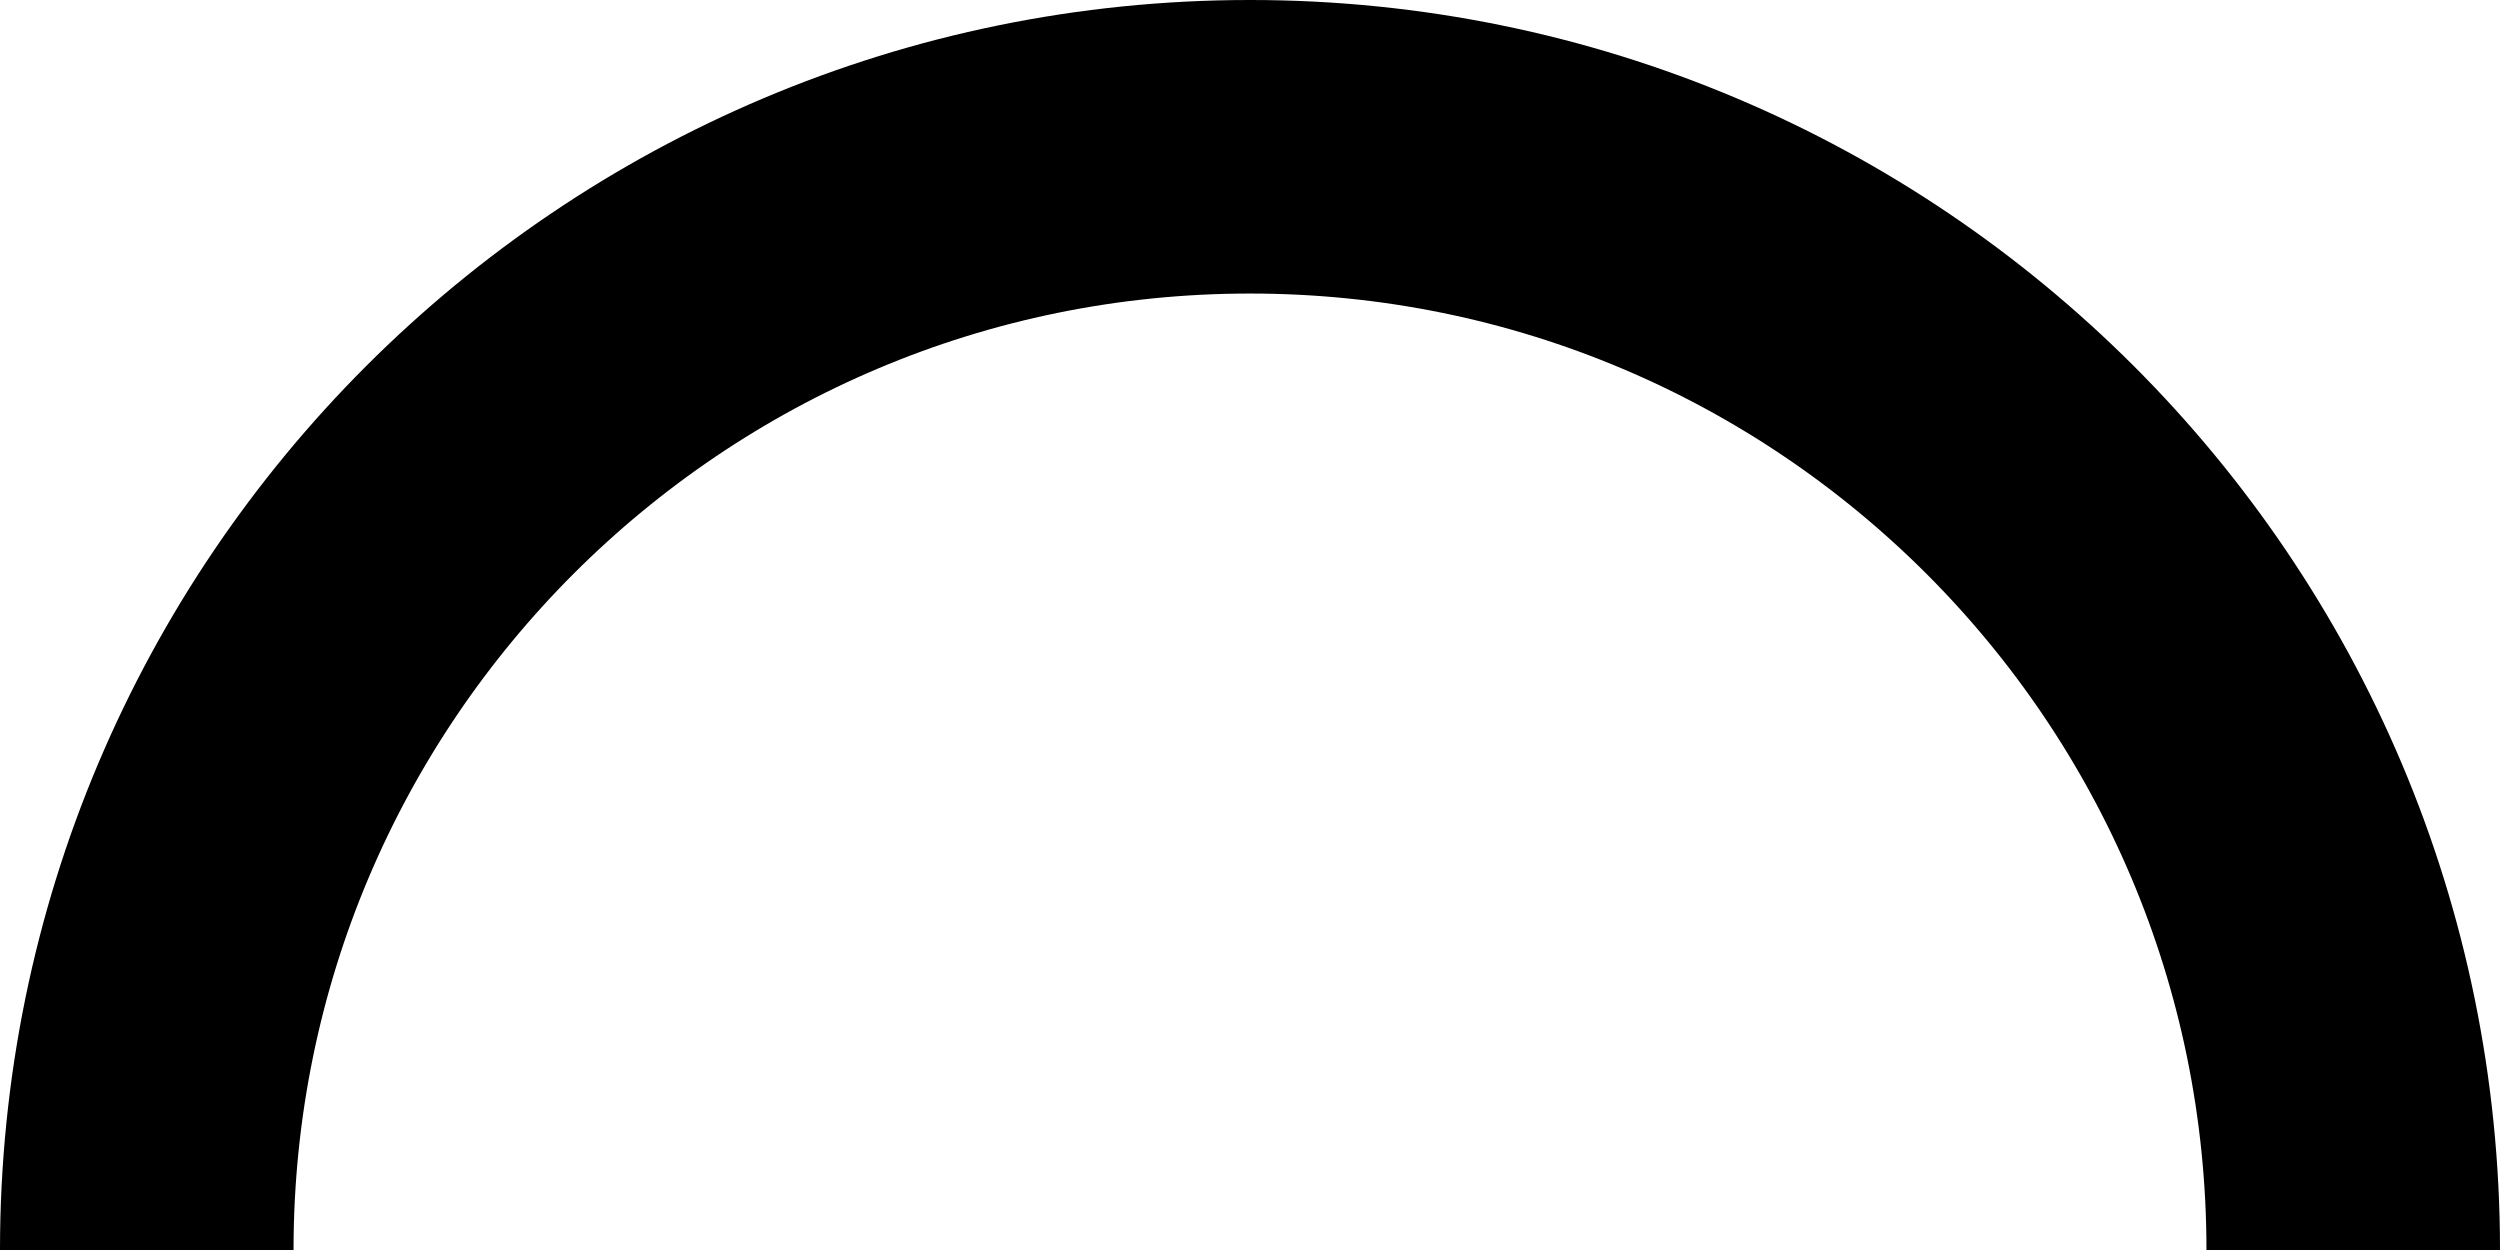
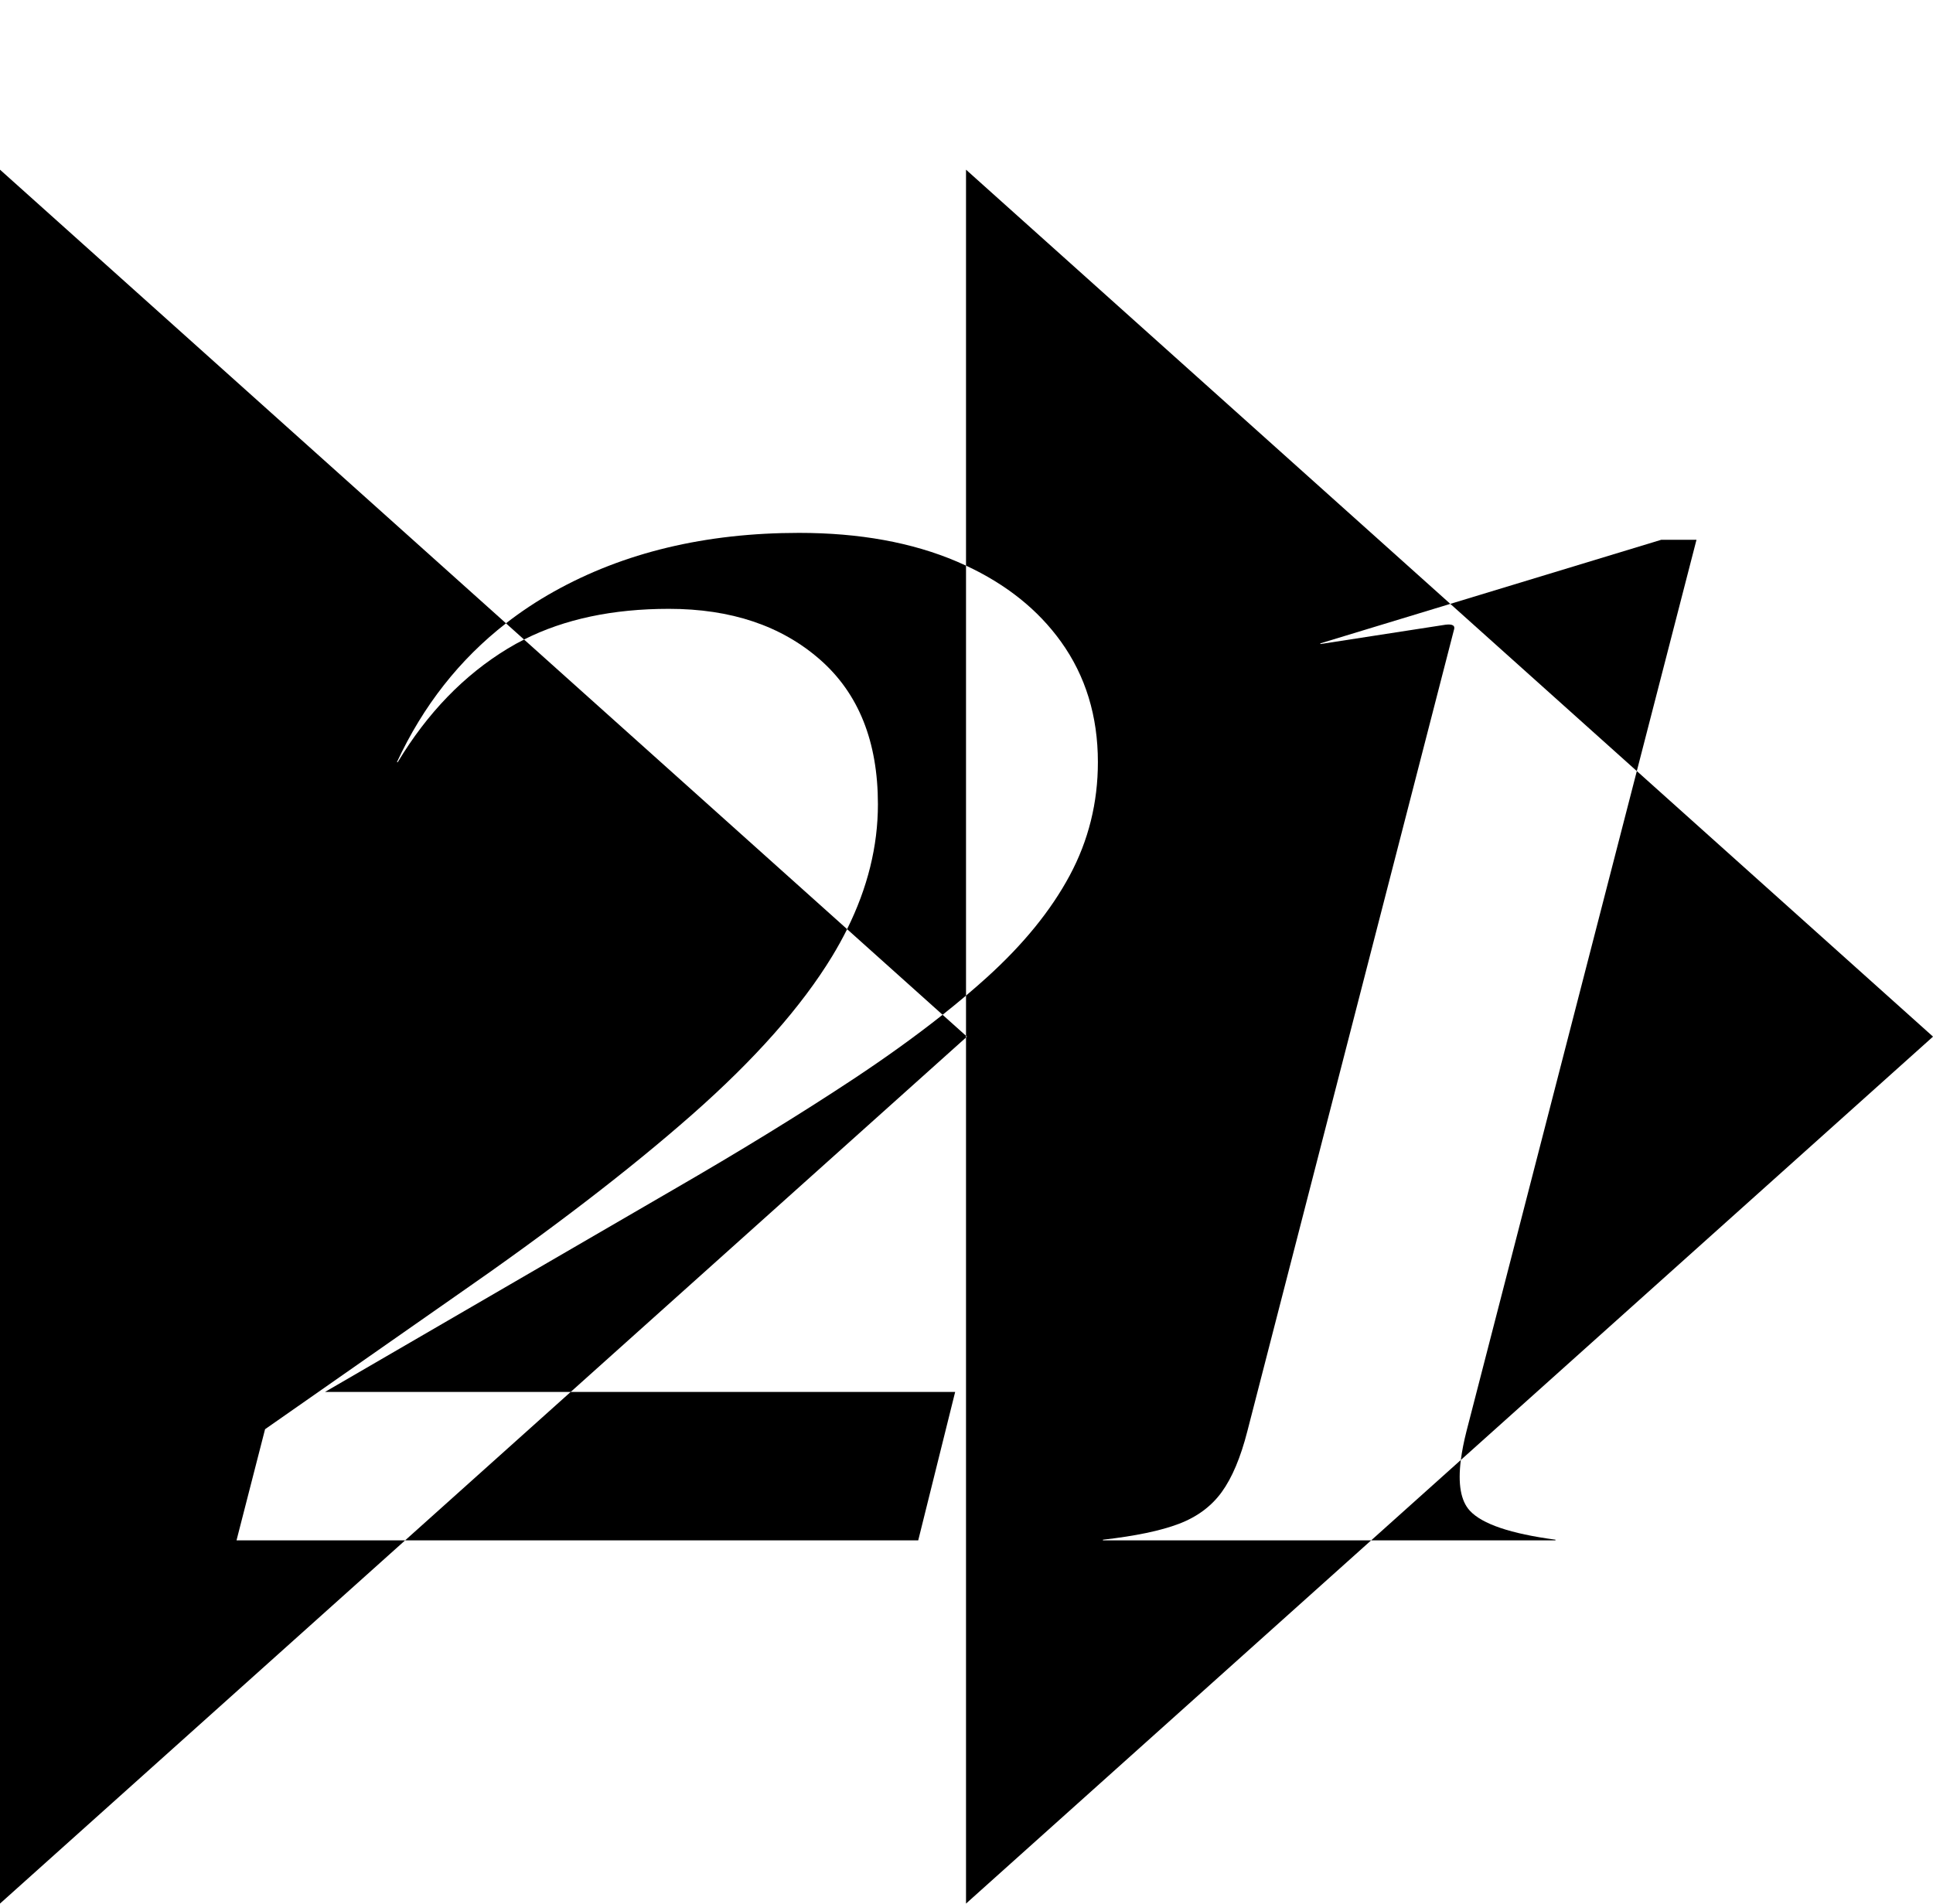
- <svg xmlns="http://www.w3.org/2000/svg" id="Layer_1" data-name="Layer 1" viewBox="0 0 715.4 357.7">
-   <defs>
-     <style>
-       .cls-1 {
-         fill: none;
-         stroke: currentColor;
-         stroke-miterlimit: 10;
-         stroke-width: 84px;
-       }
-     </style>
-   </defs>
-   <path class="cls-1" d="M42,357.7c0-174.36,141.34-315.7,315.7-315.7s315.7,141.34,315.7,315.7" />
+ <svg xmlns="http://www.w3.org/2000/svg" id="Layer_1" data-name="Layer 1" viewBox="0 0 863.81 850.84">
+   <text />
+   <g>
+     <path d="M118.45,638.81l84.79-59.26c42.77-29.63,78.16-56.79,106.18-81.48,28.01-24.69,48.83-48.25,62.47-70.68,2.44-4.02,4.66-8.05,6.67-12.08l-144.37-129.46c-2.5,1.26-4.93,2.6-7.3,4.04-19.51,11.84-35.89,28.76-49.15,50.77h-.37c11.73-25.23,27.99-45.91,48.75-62.06L0,75.84v775s181.03-162.34,181.03-162.34h-75.34l12.76-49.69Z" />
+     <path d="M421.22,453.57c-11.98,9.49-25.36,19.13-40.15,28.91-23.51,15.54-50.4,32.05-80.66,49.54l-155.17,90.13h109.79l176.66-158.42v-.76s-10.47-9.39-10.47-9.39Z" />
+     <path d="M492.87,688.2c14.5-1.64,25.83-4.01,33.96-7.1,8.12-3.09,14.5-7.82,19.13-14.2,4.63-6.38,8.44-15.43,11.44-27.16l92.29-358.04c.75-2.05-.5-2.88-3.75-2.47l-55.9,8.64v-.31l58.07-17.65-216.42-194.07v176.98c18.04,8.39,32.17,19.71,42.42,33.97,11.01,15.33,16.51,33.29,16.51,53.86,0,18.11-4.19,34.98-12.57,50.62-8.38,15.64-20.76,30.87-37.14,45.68-2.95,2.67-6.03,5.36-9.22,8.05v17.96l.43.38-.43.38v387.12l181.03-162.34h-119.85v-.31Z" />
+     <path d="M652.81,652.56l211.01-189.22-132.36-118.7-76.13,295.09c-1.19,4.69-2.02,8.96-2.52,12.82Z" />
+     <path d="M298.91,272.13c27.76,0,50.27,7.56,67.53,22.69,17.26,15.13,25.88,36.68,25.88,64.66,0,18.74-4.6,37.35-13.78,55.82l42.68,38.27c3.62-2.87,7.11-5.73,10.47-8.57v-192.18c-1.35-.63-2.71-1.24-4.1-1.83-20.01-8.54-43.52-12.81-70.53-12.81-41.77,0-78.29,8.75-109.55,26.24-7.61,4.25-14.74,8.99-21.41,14.18l8.08,7.24c18.1-9.13,39.68-13.71,64.73-13.71Z" />
+     <polygon points="410.33 688.5 426.84 622.14 255.03 622.14 181.03 688.5 410.33 688.5" />
+     <path d="M652.81,652.56l-40.08,35.94h82.37v-.31c-20.01-2.67-32.77-6.99-38.27-12.96-4.05-4.38-5.38-11.95-4.02-22.67Z" />
+     <polygon points="758.12 241.27 742.36 241.27 648.11 269.91 731.45 344.65 758.12 241.27" />
+   </g>
</svg>
